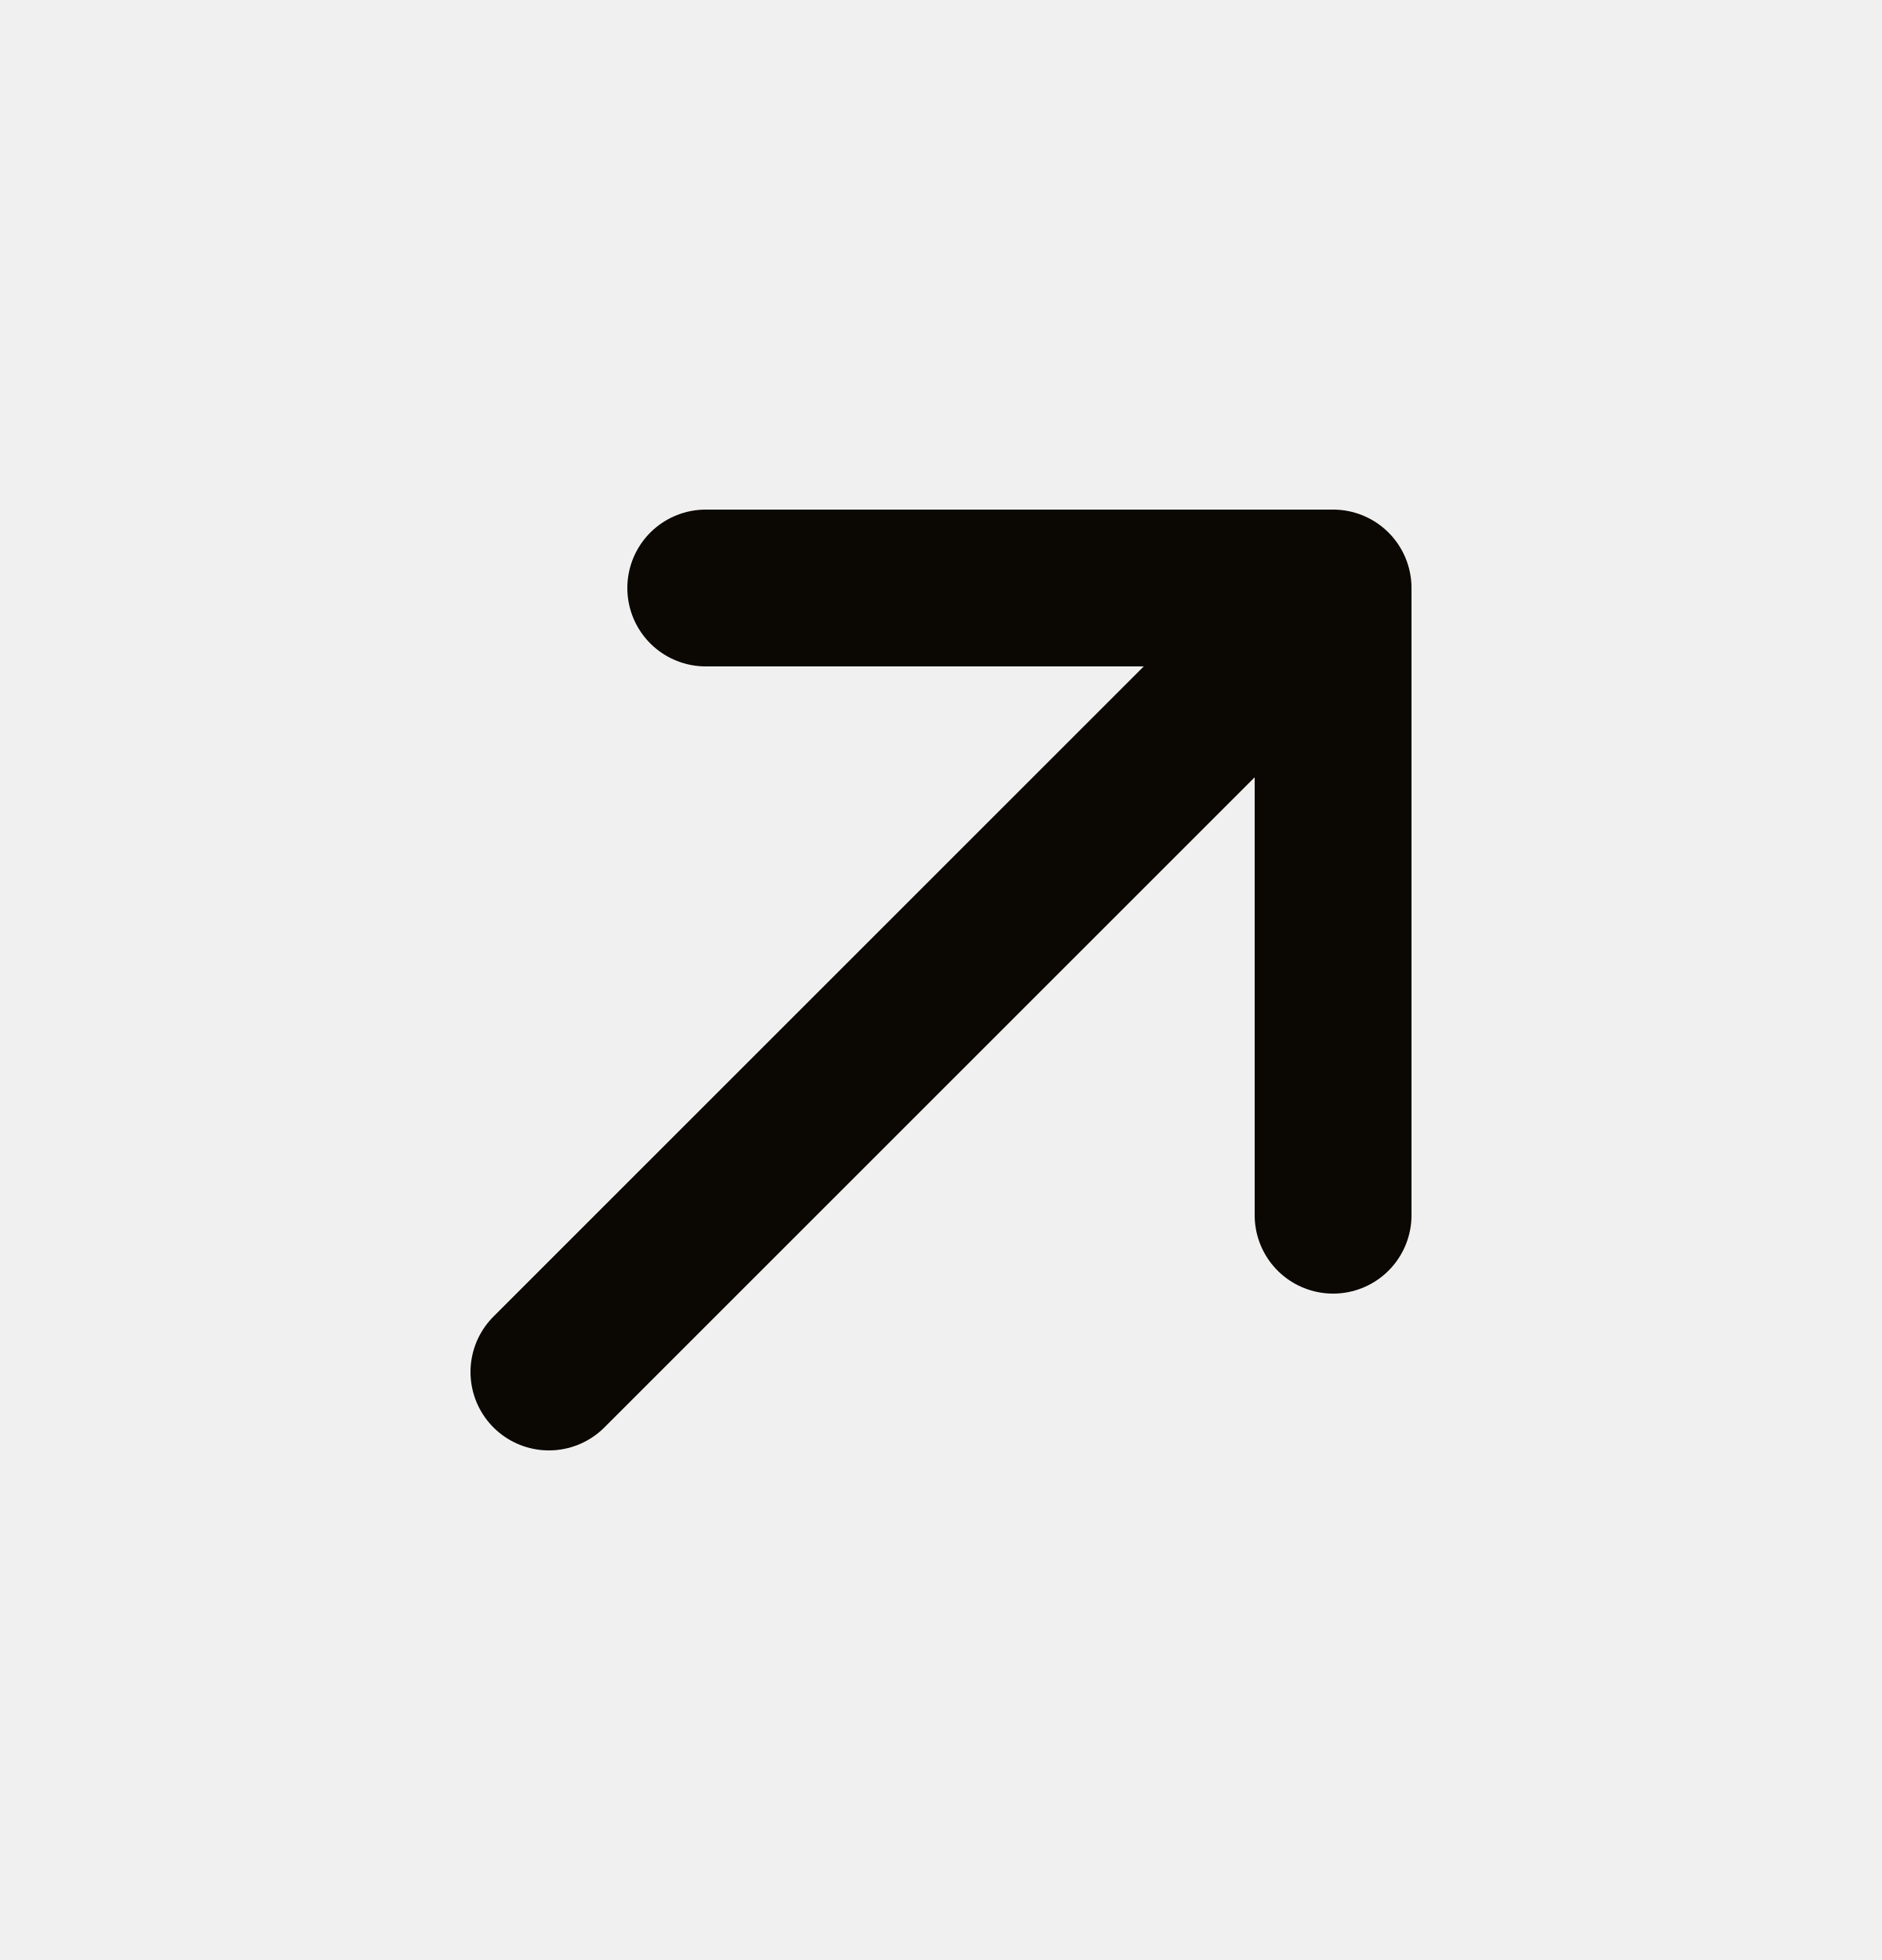
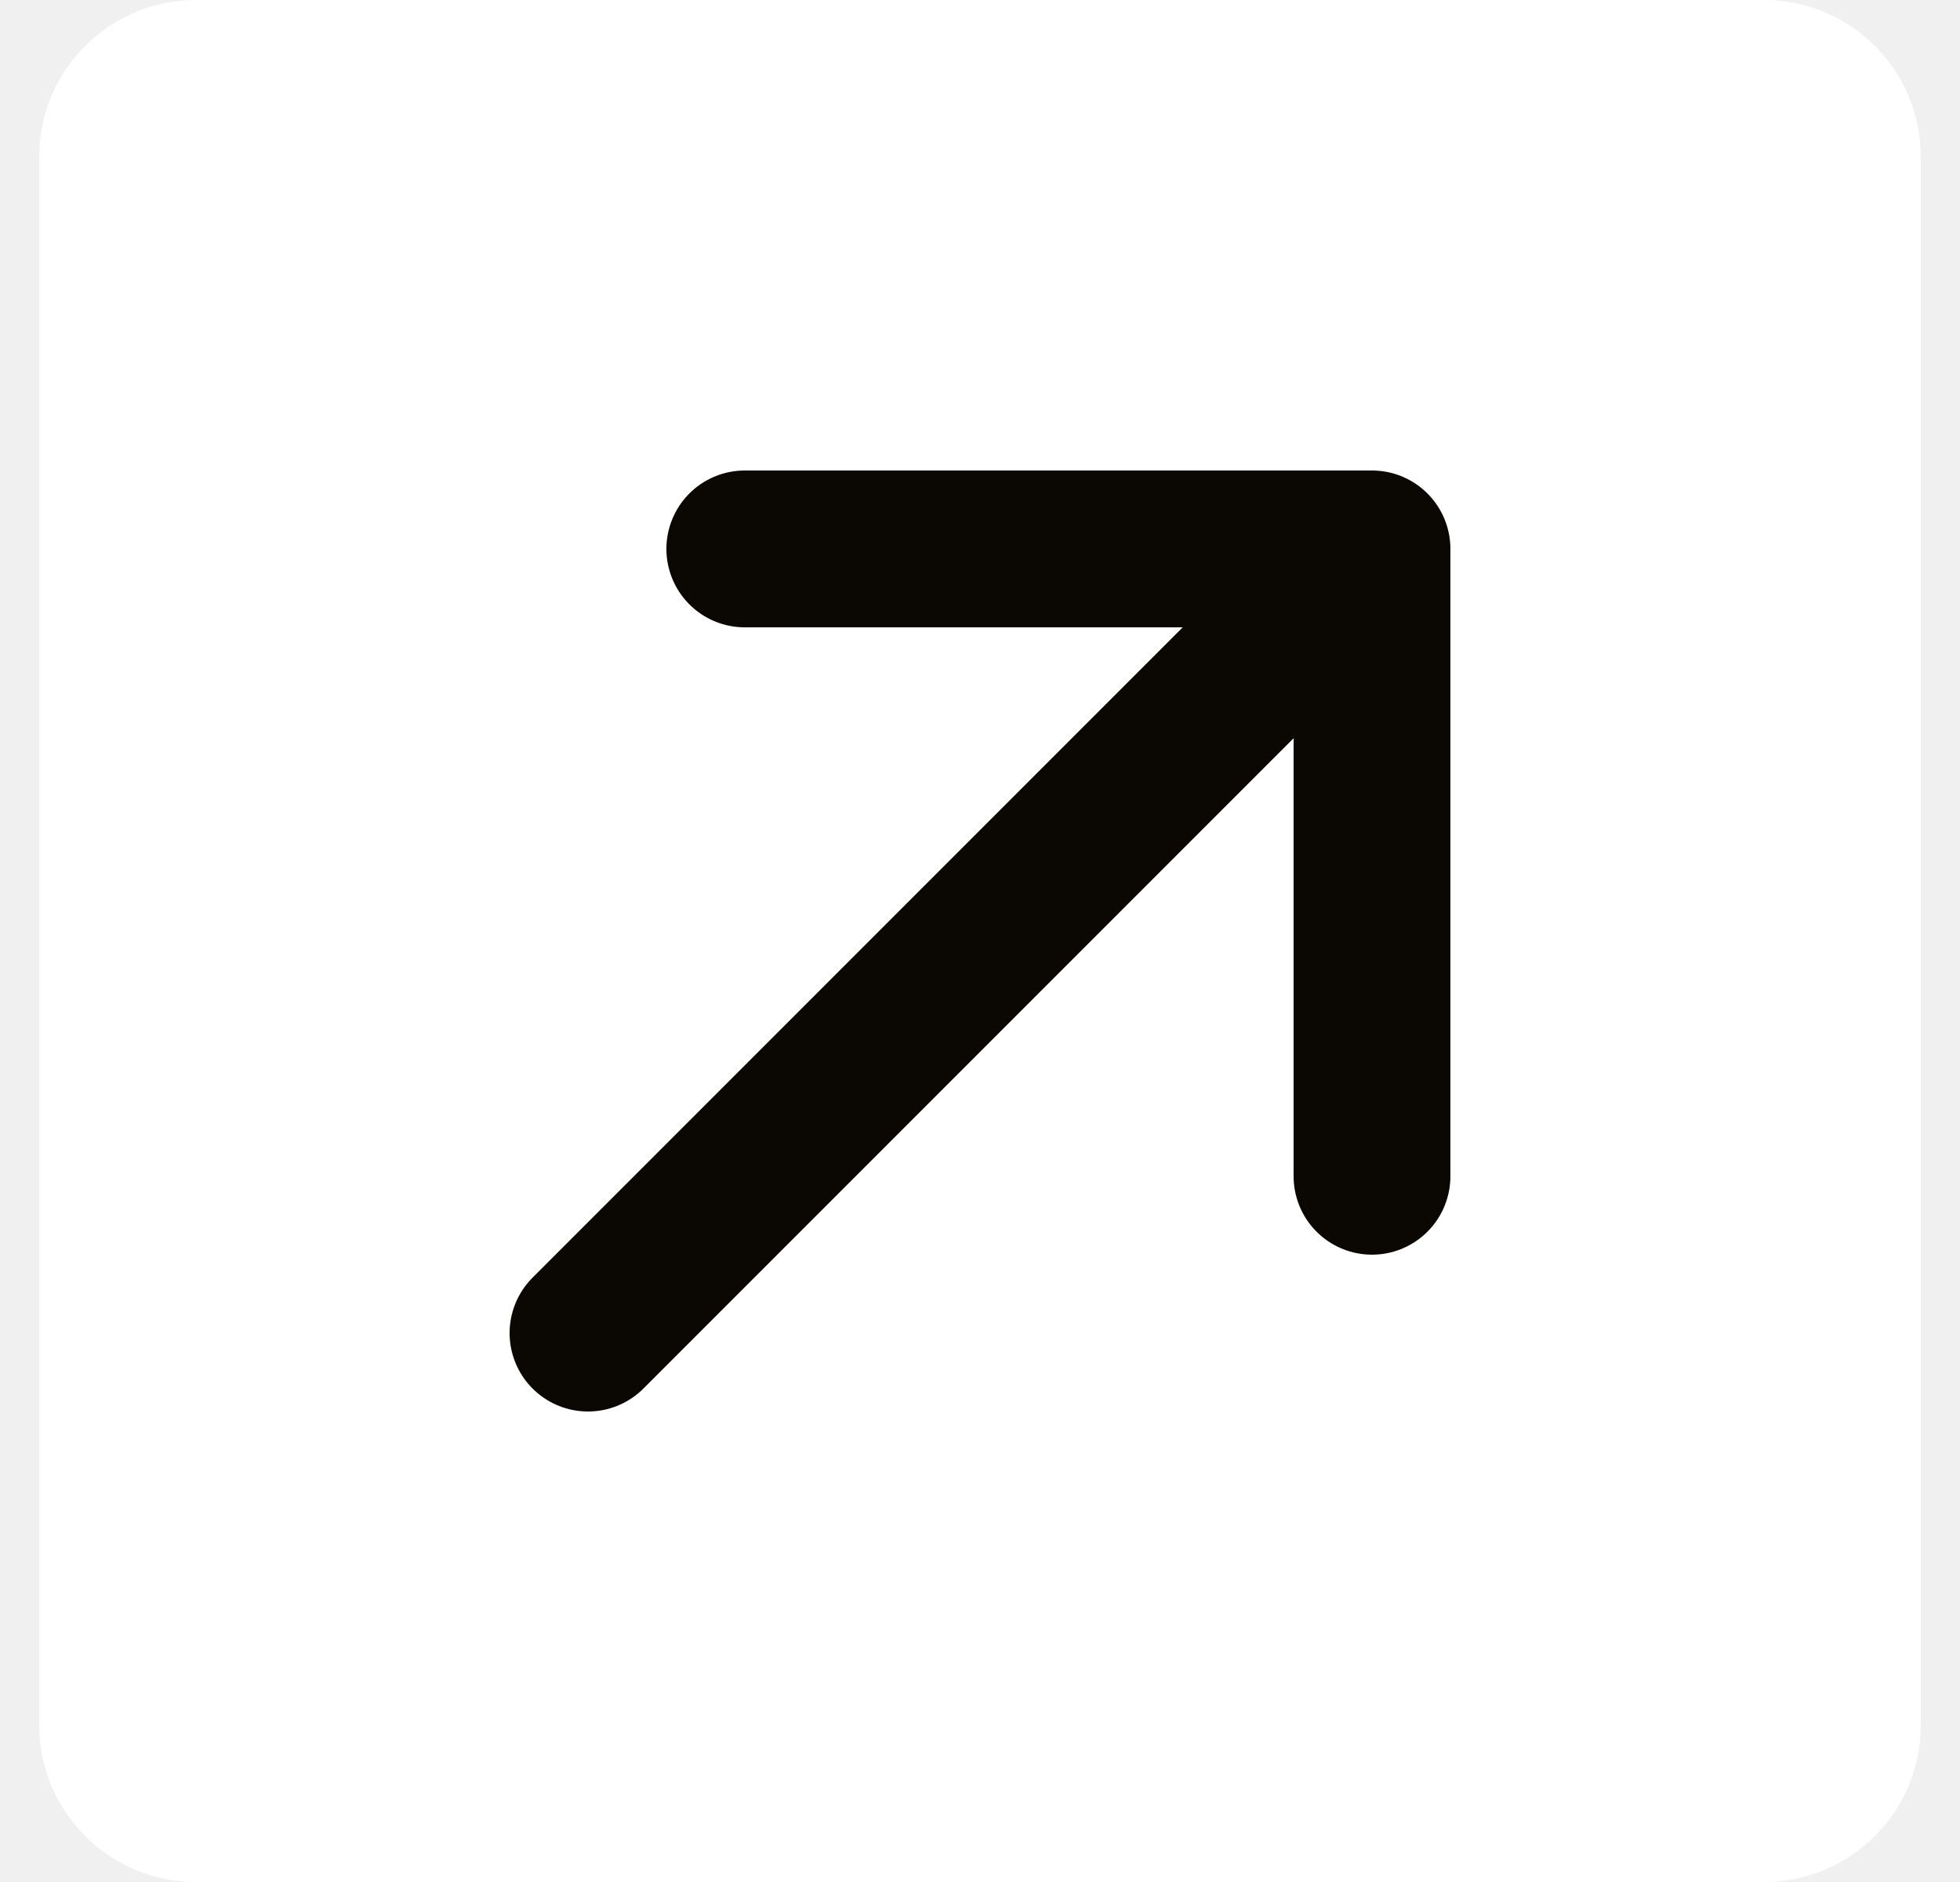
- <svg xmlns="http://www.w3.org/2000/svg" width="24" height="25" viewBox="0 0 24 25" fill="none">
-   <path d="M7 17.5L17 7.5M17 7.5H9M17 7.5V15.5" stroke="#0B0703" stroke-width="2" stroke-linecap="round" stroke-linejoin="round" fill="#0B0703" />
+ <svg xmlns="http://www.w3.org/2000/svg" width="25" height="24" viewBox="0 0 25 24" fill="none">
+   <rect x="0.5" width="24" height="24" rx="2" fill="white" />
+   <path d="M7.5 17L17.5 7M17.5 7H9.5M17.5 7V15" stroke="#0B0703" stroke-width="2" stroke-linecap="round" stroke-linejoin="round" />
</svg>
